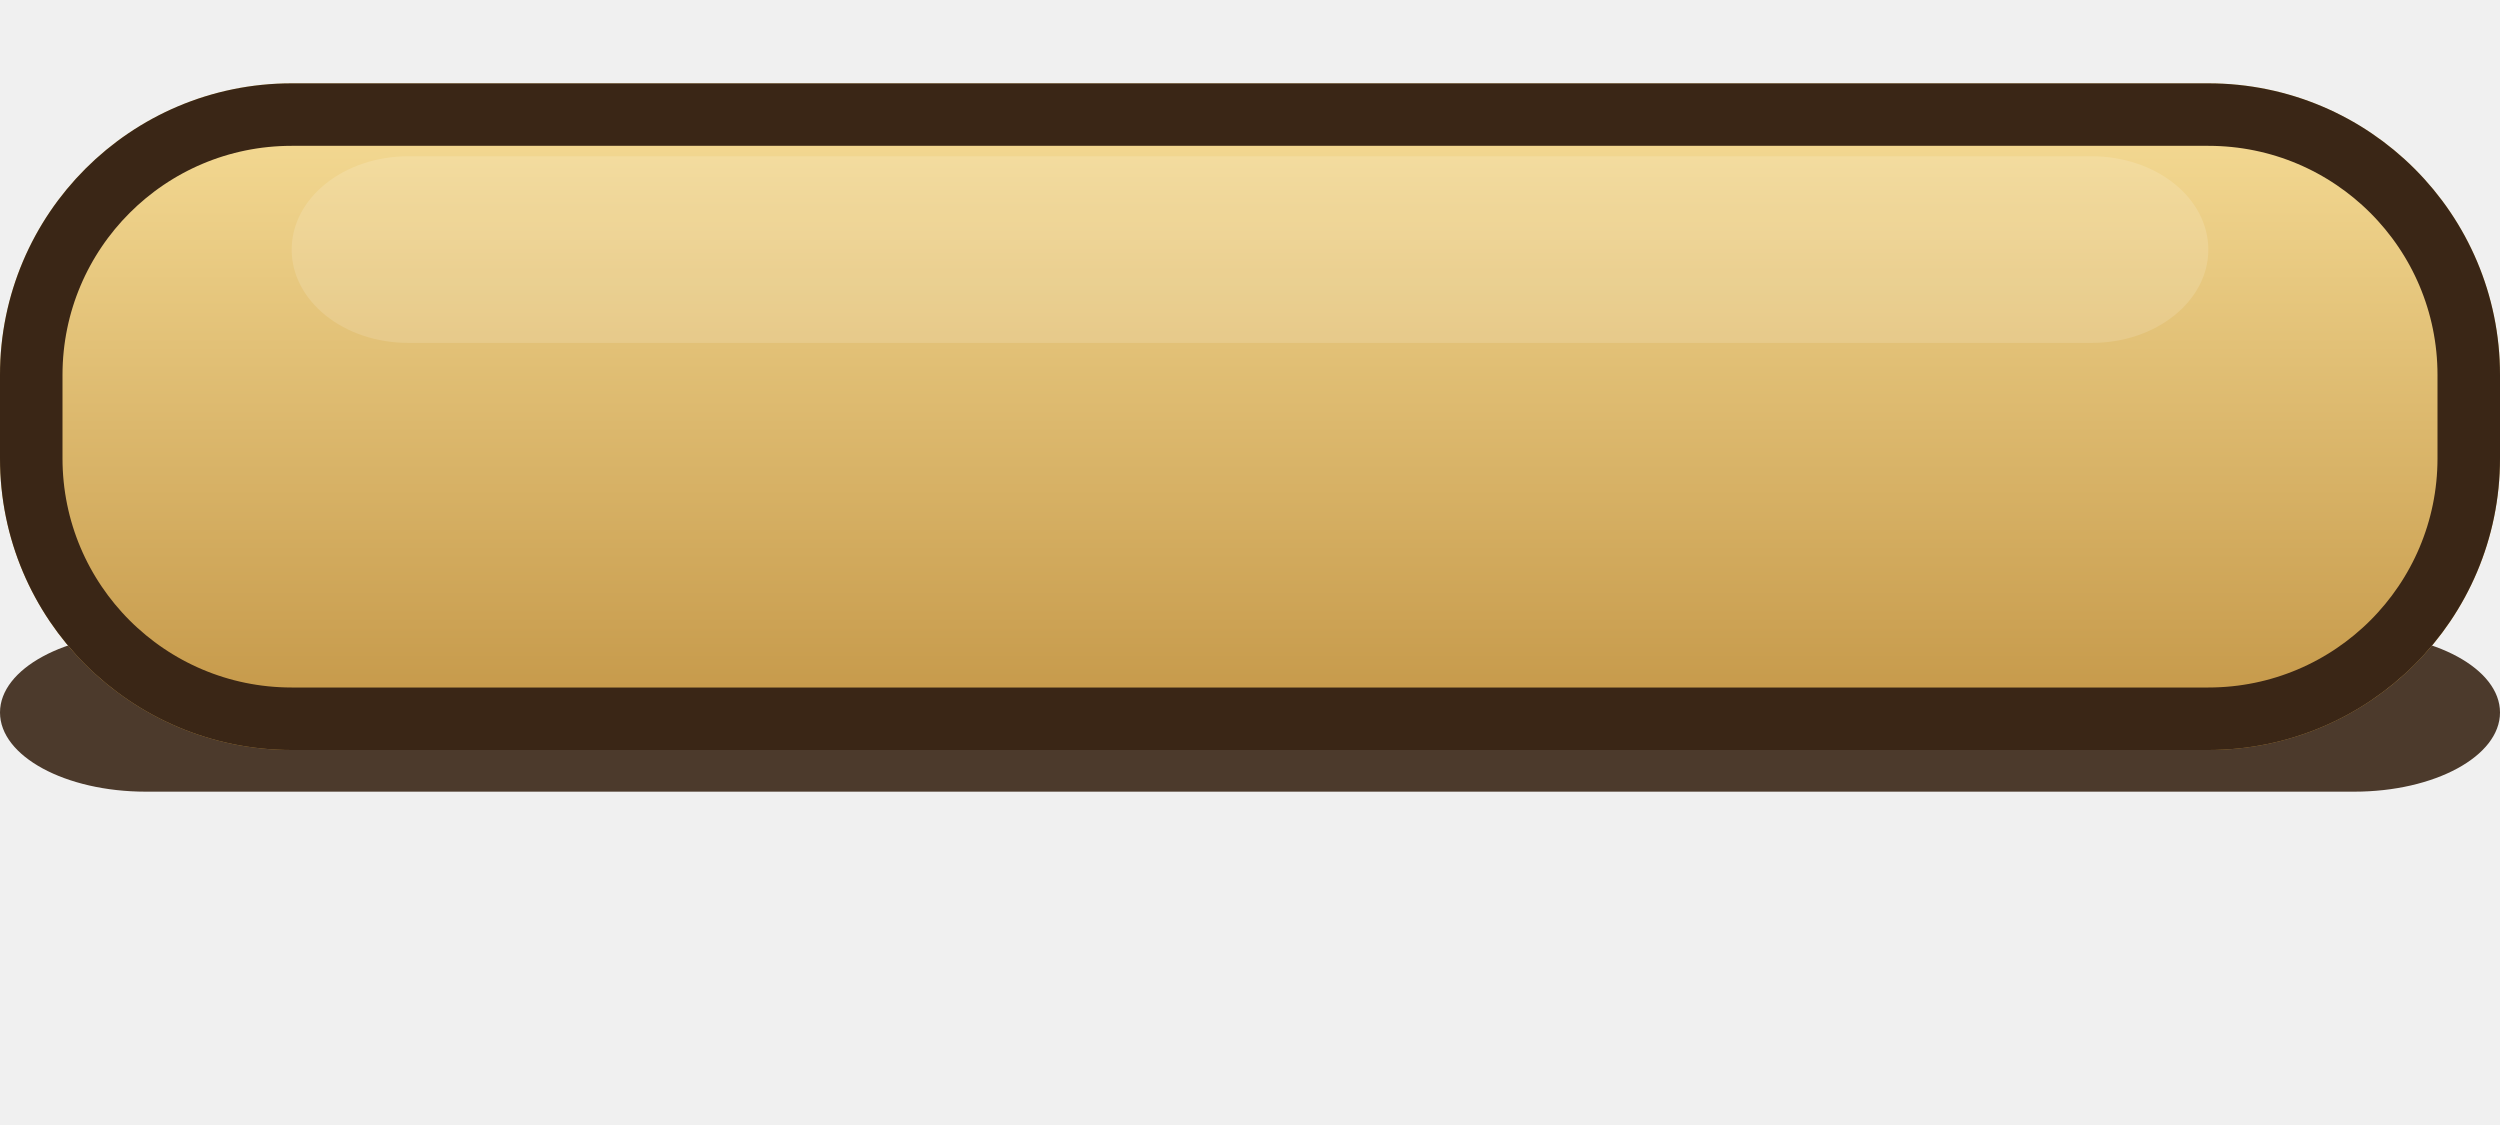
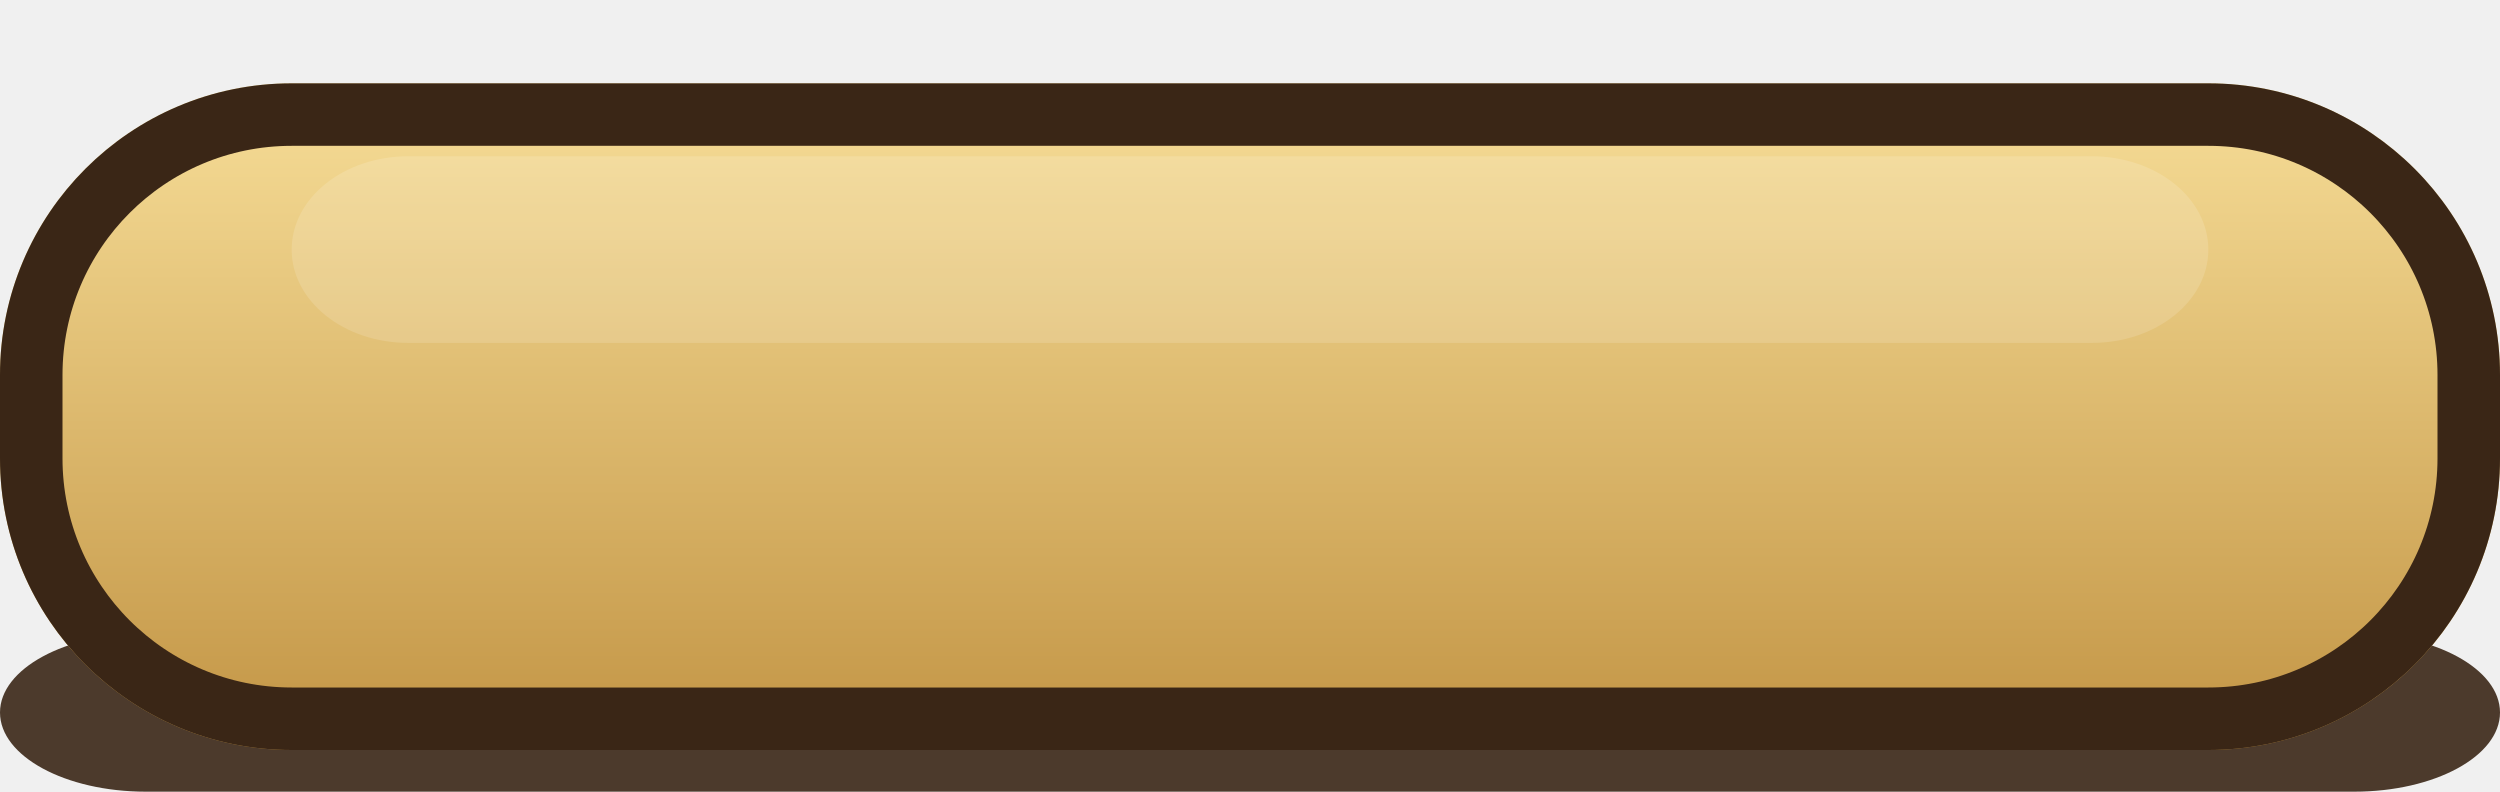
- <svg xmlns="http://www.w3.org/2000/svg" width="240" height="108" viewBox="0 0 240 108">
+ <svg xmlns="http://www.w3.org/2000/svg" width="240" height="76" viewBox="0 0 240 76">
  <defs>
    <linearGradient id="g_F7DE98_C29444_p" x1="0" y1="0" x2="0" y2="1">
      <stop offset="0" stop-color="#F7DE98" stop-opacity="1" />
      <stop offset="1" stop-color="#C29444" stop-opacity="1" />
    </linearGradient>
  </defs>
  <rect x="0" y="60.8" width="240" height="15.2" rx="14" fill="#3A2616" opacity="0.9" />
  <rect x="0" y="8" width="240" height="64" rx="28" fill="url(#g_F7DE98_C29444_p)" opacity="1" />
  <rect x="3" y="11" width="234" height="58" rx="25" fill="none" stroke="#3A2616" stroke-width="6" opacity="1" />
  <rect x="28" y="15" width="184" height="17.92" rx="11.2" fill="#FFFFFF" opacity="0.14" />
</svg>
